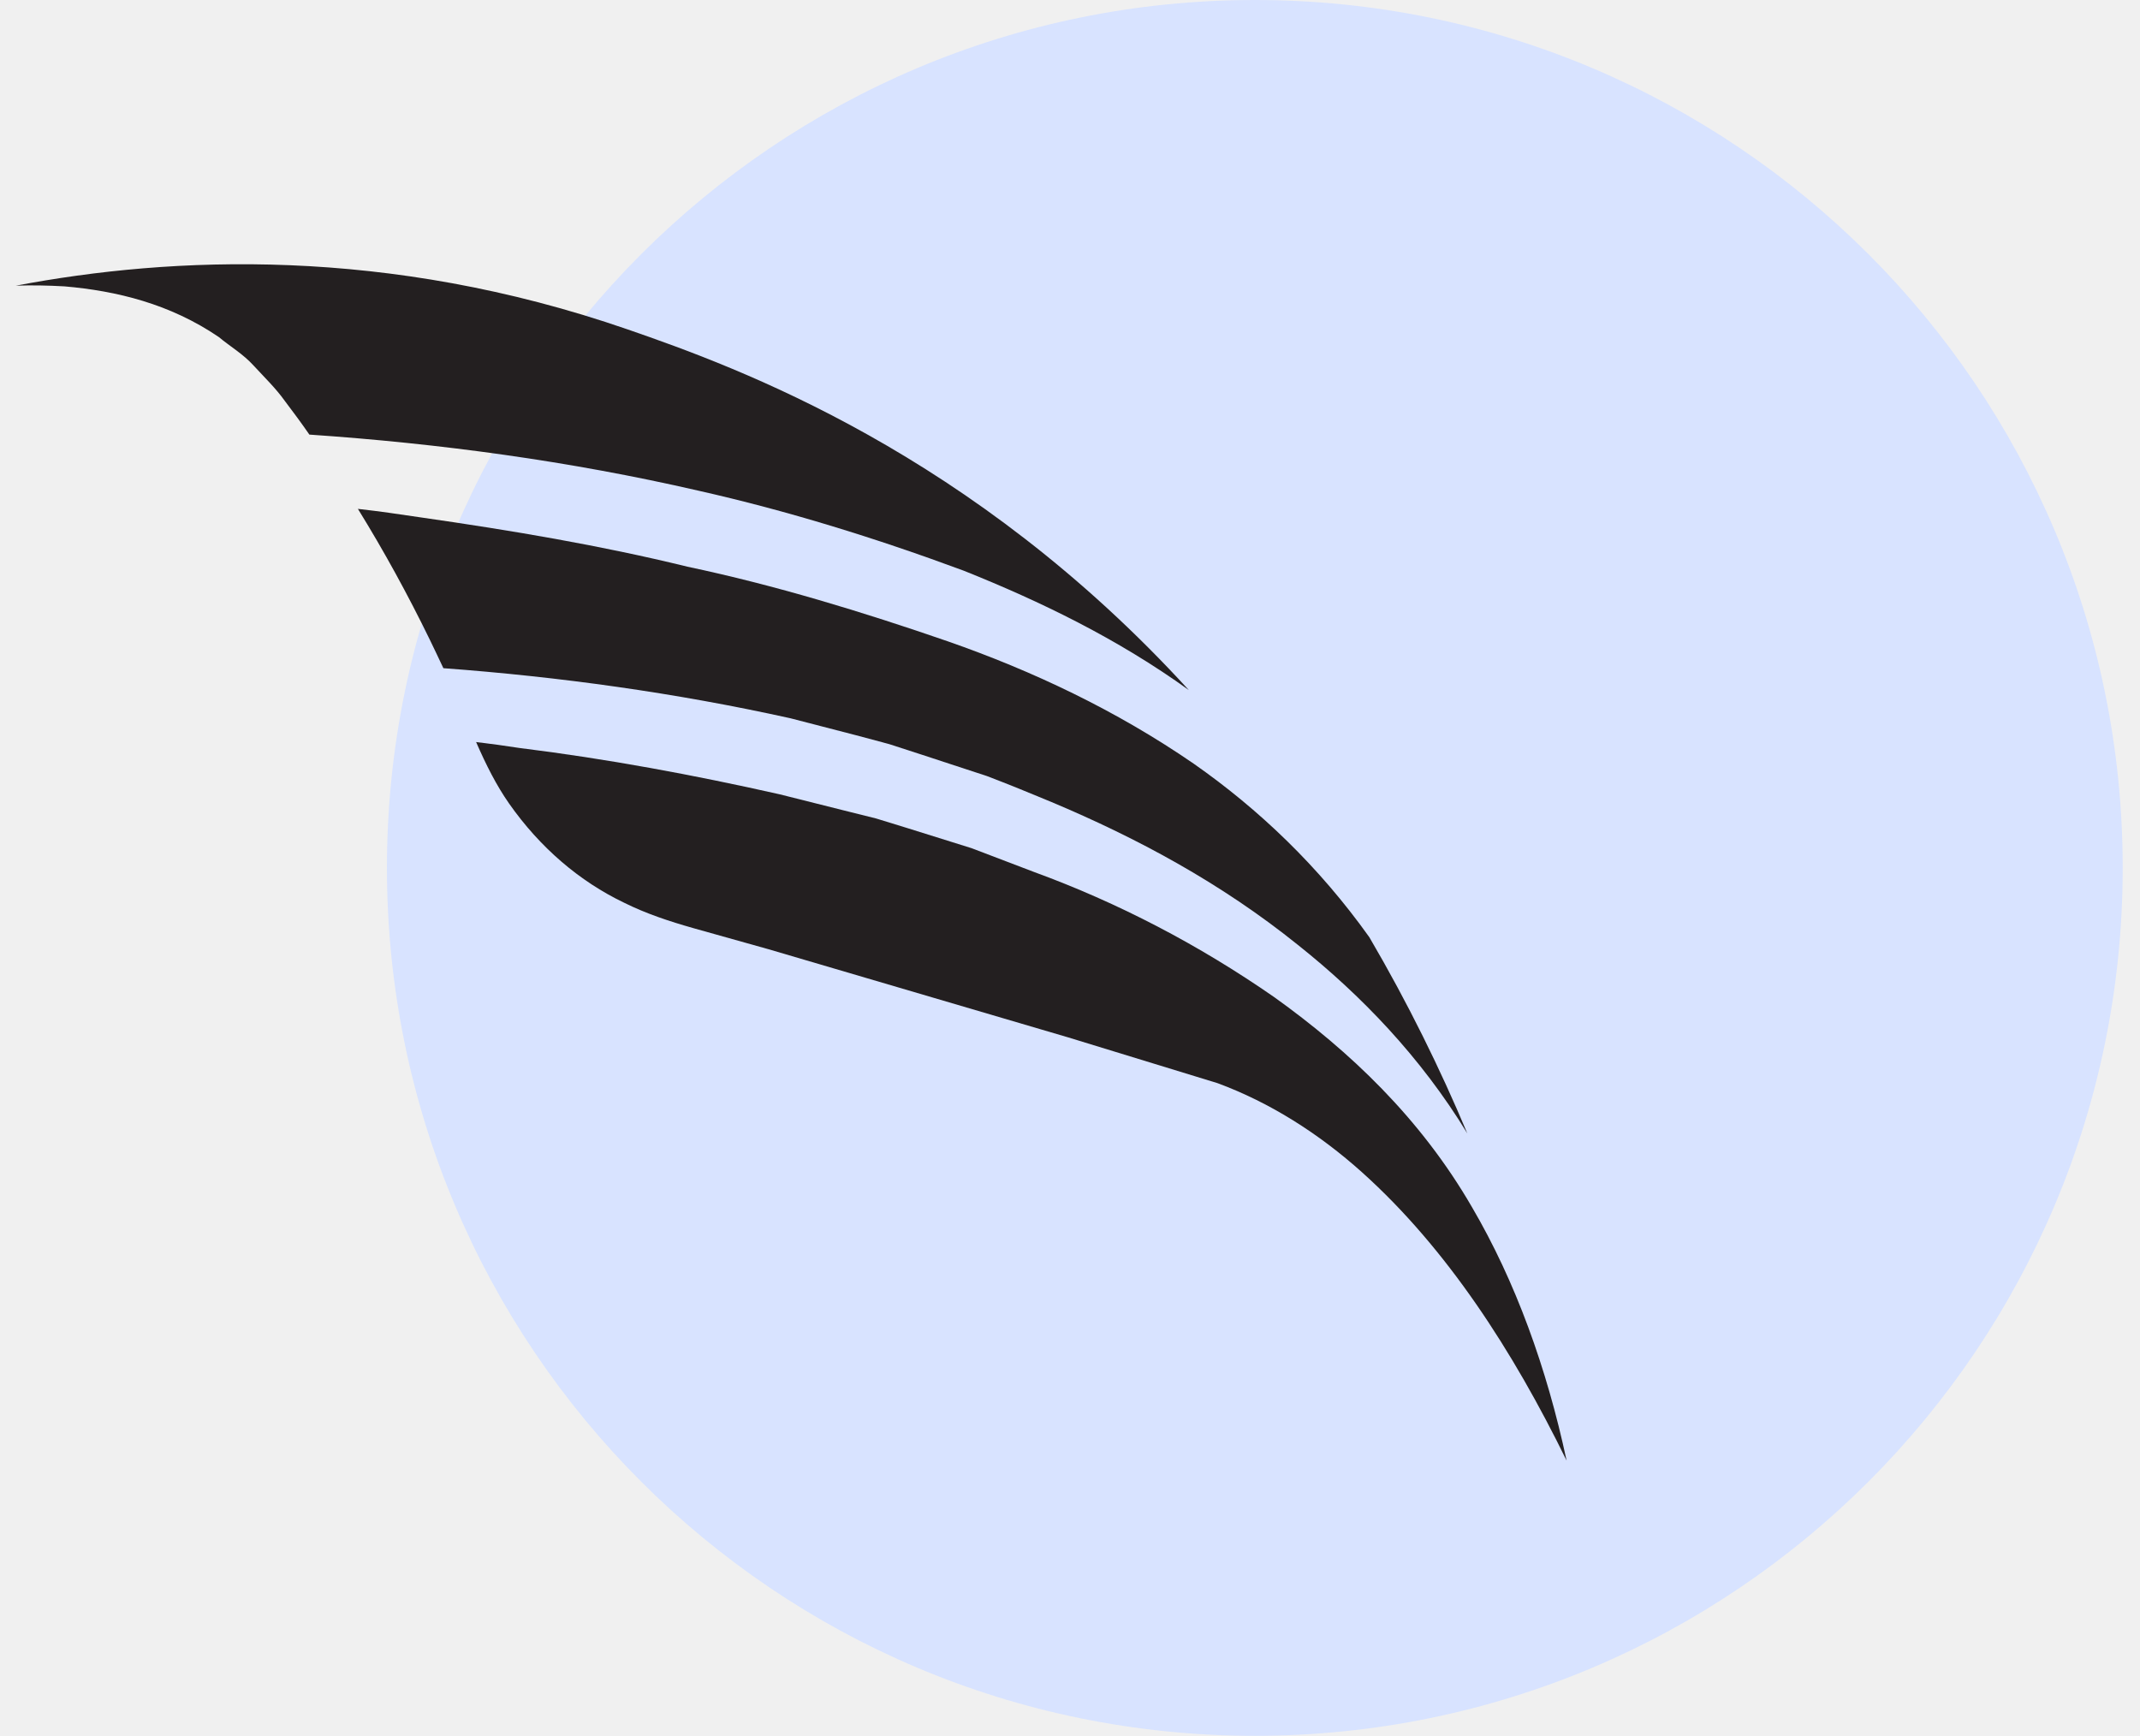
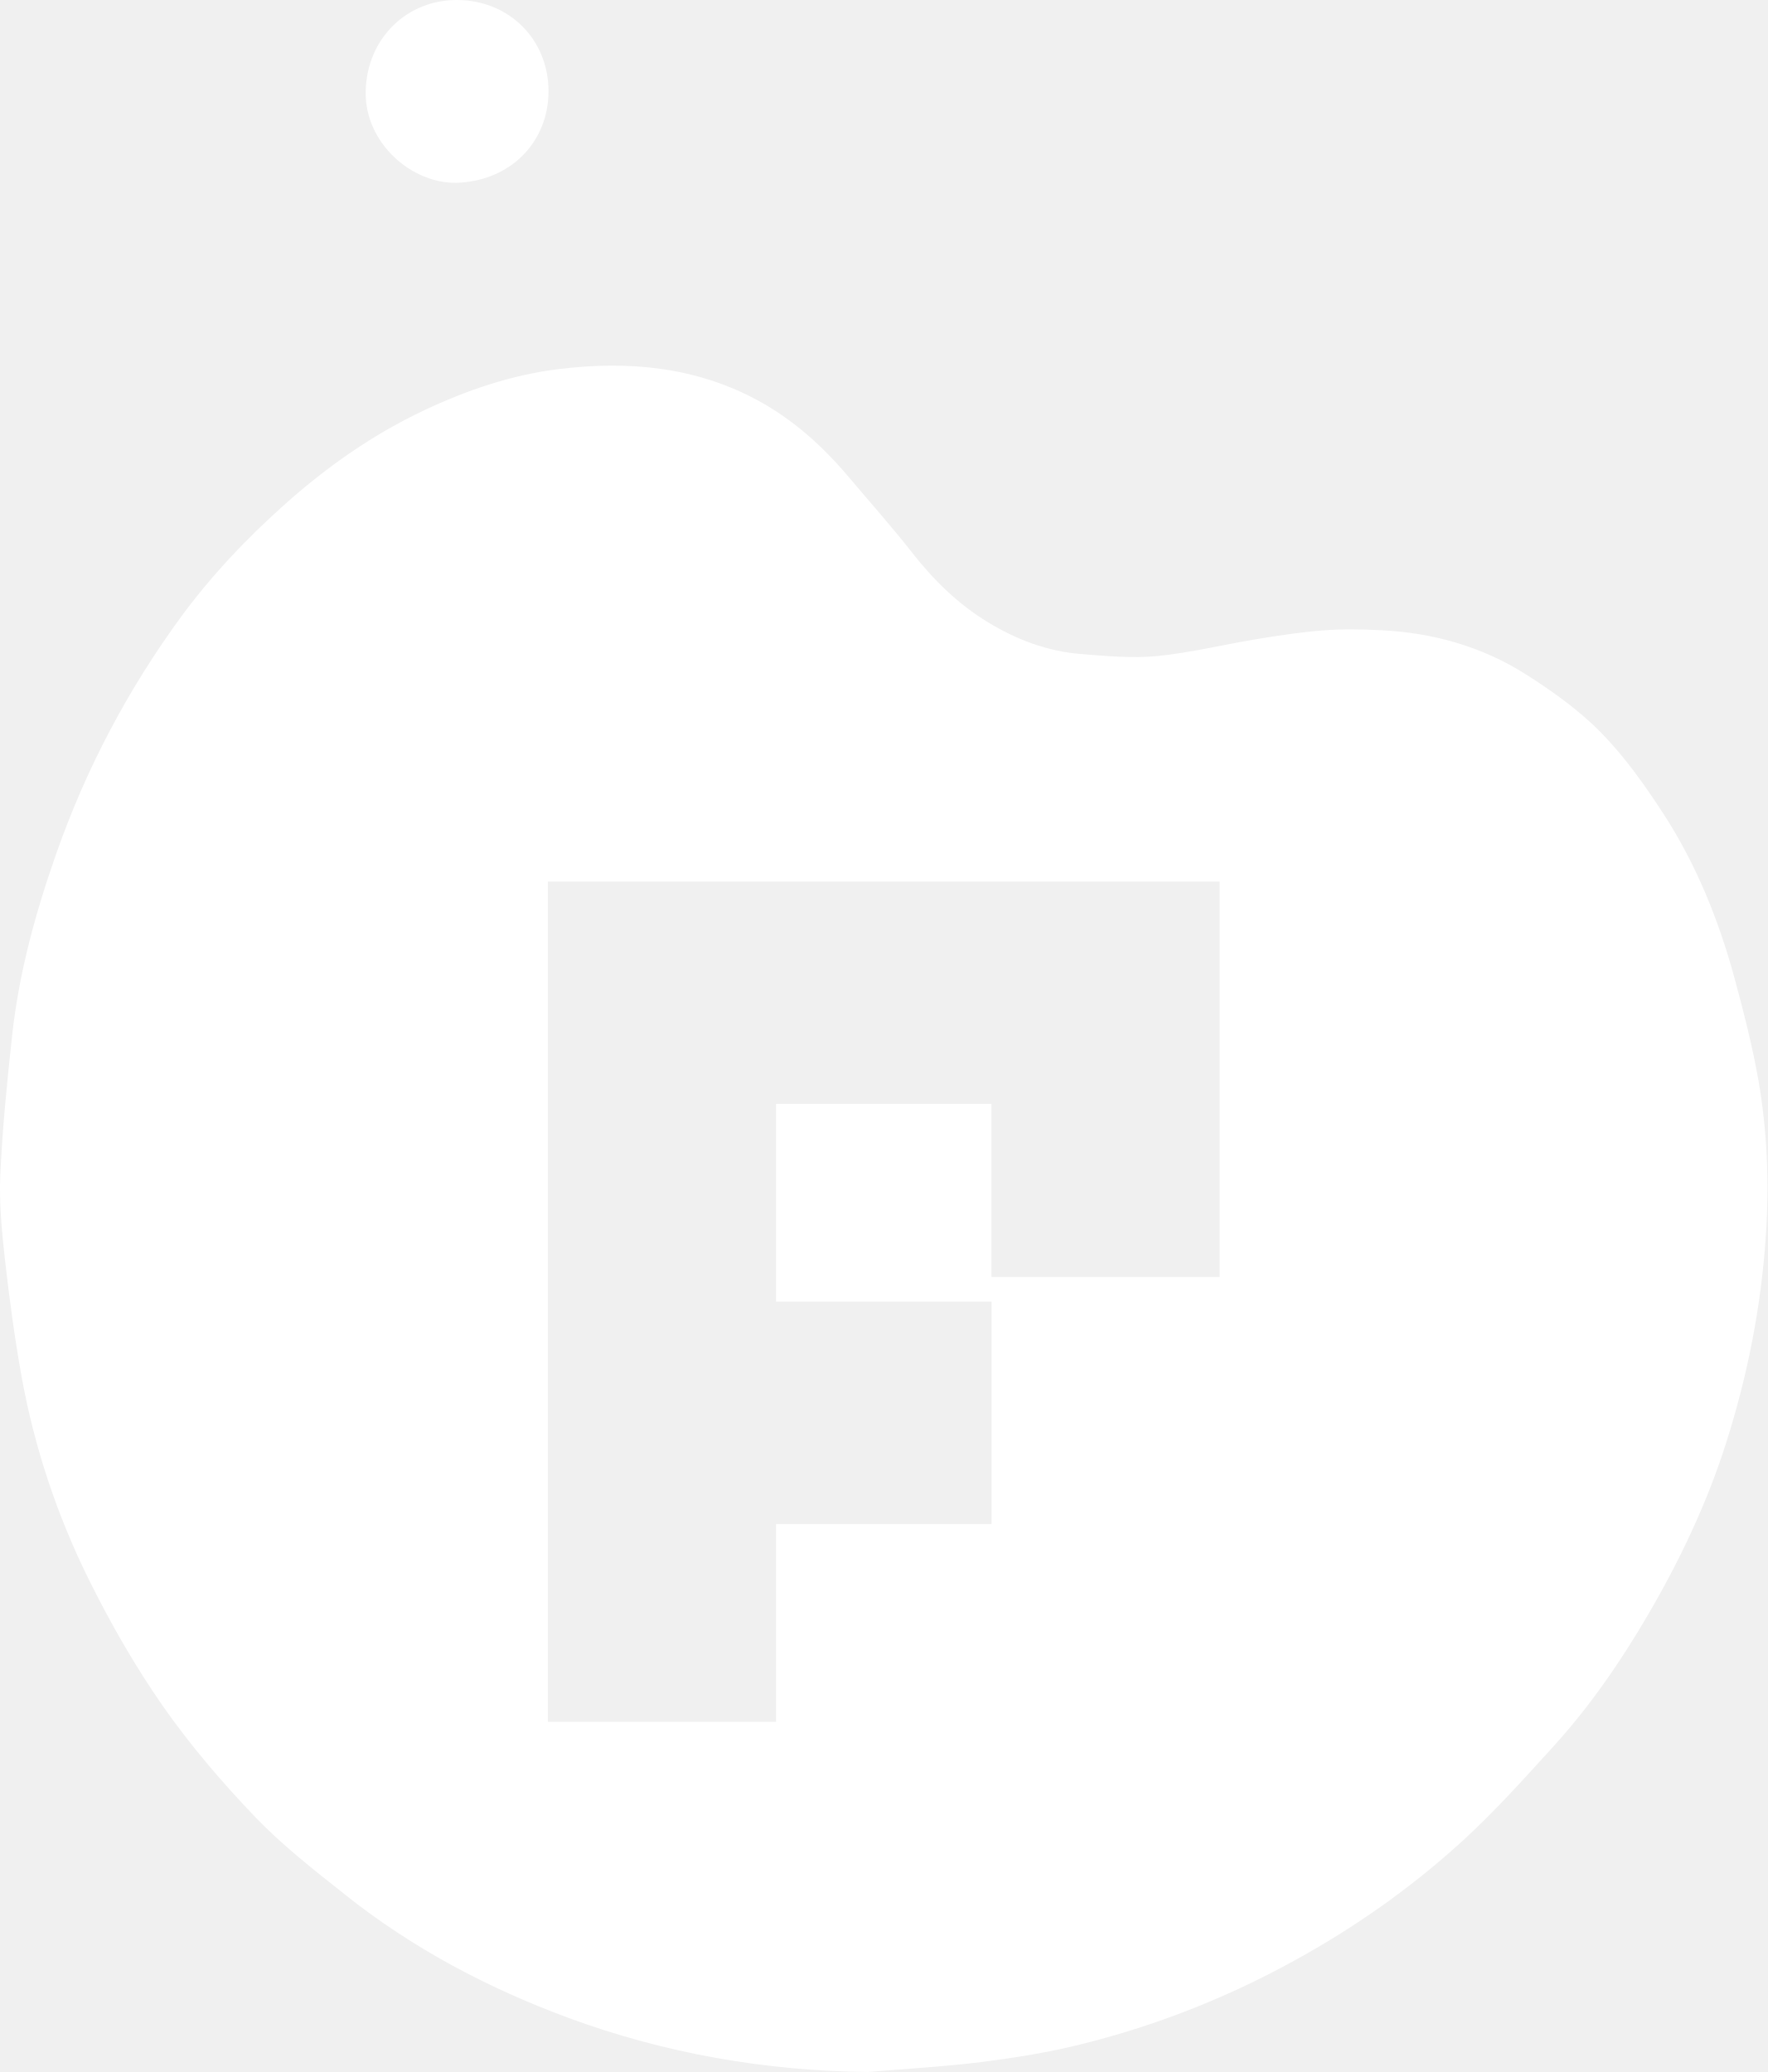
- <svg xmlns="http://www.w3.org/2000/svg" width="90" height="73" viewBox="0 0 90 73" fill="none">
-   <circle cx="52.773" cy="36.5" r="36.5" fill="#D8E3FF" />
-   <path d="M2.709 12.043C4.905 12.232 7.151 12.779 9.2 14.173C9.683 14.576 10.225 14.886 10.669 15.378C11.113 15.859 11.602 16.332 11.979 16.862C12.333 17.329 12.677 17.793 13.011 18.277C18.485 18.651 23.946 19.388 29.356 20.632C33.123 21.479 36.847 22.635 40.532 24.001C43.771 25.298 46.991 26.857 49.996 29.02C40.876 19.039 31.061 15.466 26.404 13.856C16.272 10.349 7.217 10.771 0.666 12.014C1.341 11.989 2.027 12.005 2.709 12.043Z" fill="#231F20" />
-   <path d="M28.906 23.831C25.225 22.93 21.496 22.306 17.761 21.769C16.856 21.635 15.951 21.5 15.052 21.401C16.136 23.154 17.154 25.009 18.084 26.919C18.272 27.305 18.459 27.704 18.647 28.101C23.528 28.462 28.404 29.135 33.247 30.208L36.017 30.925L37.399 31.295L38.768 31.739L41.505 32.637C42.415 32.985 43.313 33.35 44.218 33.728C47.804 35.235 51.34 37.127 54.583 39.737C57.24 41.85 59.751 44.453 61.709 47.665C60.574 44.963 59.213 42.187 57.589 39.415C55.465 36.434 52.935 34.027 50.201 32.116C46.953 29.882 43.452 28.224 39.857 26.97C36.262 25.729 32.608 24.613 28.906 23.831Z" fill="#231F20" />
-   <path d="M53.599 41.942C50.408 39.724 47.011 37.96 43.489 36.672L40.862 35.671L38.19 34.835L36.848 34.422L35.494 34.084L32.794 33.406C29.167 32.589 25.515 31.91 21.842 31.456C21.238 31.363 20.631 31.278 20.023 31.207C20.45 32.184 20.876 33.027 21.408 33.79C22.713 35.651 24.374 37.066 26.245 37.963C27.177 38.426 28.144 38.745 29.165 39.035L32.321 39.92L44.928 43.629L51.206 45.553C53.397 46.363 55.454 47.66 57.296 49.314C60.857 52.516 63.631 56.817 65.885 61.425C65.055 57.542 63.735 53.888 61.906 50.767C59.736 47.017 56.758 44.205 53.599 41.942Z" fill="#231F20" />
+ <svg xmlns="http://www.w3.org/2000/svg" width="29px" height="34px" viewBox="0 0 29 34" version="1.1">
+   <g id="Dashboard" stroke="none" stroke-width="1" fill="none" fill-rule="evenodd">
+     <g id="PolluxUI_dashboard" transform="translate(-31, -17)" fill="#FFFFFF" fill-rule="nonzero">
+       <g id="Group">
+         <g id="Group-2">
+           <g id="Logo" transform="translate(31, 17)">
+             <g id="Polluxui">
+               <path d="M7.494,3 C6.743,3.014 5.982,2.336 6,1.5 C6.019,0.607 6.702,-0.01 7.51,0 C8.367,0.01 8.998,0.657 9,1.494 C9,2.324 8.387,2.967 7.494,3 Z" id="Path" />
+               <path d="M28.853,17.733 C28.754,17.168 28.61,16.607 28.46,16.052 C28.2,15.097 27.832,14.182 27.29,13.349 C26.985,12.88 26.656,12.415 26.266,12.019 C25.904,11.65 25.469,11.34 25.029,11.061 C24.31,10.606 23.503,10.381 22.65,10.341 C22.341,10.326 22.032,10.32 21.725,10.343 C21.361,10.371 20.996,10.426 20.634,10.485 C20.086,10.575 19.542,10.71 18.99,10.765 C18.578,10.806 18.154,10.765 17.738,10.732 C17.188,10.689 16.679,10.496 16.212,10.212 C15.717,9.912 15.314,9.514 14.959,9.06 C14.628,8.637 14.27,8.236 13.924,7.826 C13.497,7.32 13.013,6.883 12.424,6.565 C11.396,6.012 10.293,5.918 9.162,6.057 C8.387,6.153 7.648,6.406 6.944,6.74 C6.116,7.132 5.37,7.656 4.691,8.26 C4.064,8.817 3.484,9.427 2.985,10.102 C2.102,11.305 1.412,12.611 0.92,14.016 C0.58,14.985 0.31,15.97 0.199,16.992 C0.116,17.751 0.04,18.512 0.005,19.275 C-0.016,19.738 0.03,20.205 0.081,20.668 C0.155,21.319 0.242,21.971 0.359,22.616 C0.569,23.766 0.94,24.874 1.459,25.922 C1.813,26.636 2.213,27.336 2.668,27.989 C3.119,28.635 3.638,29.243 4.186,29.814 C4.633,30.281 5.152,30.685 5.661,31.089 C6.767,31.97 8.011,32.627 9.335,33.115 C10.91,33.694 12.55,33.982 14.241,34 C14.867,33.947 15.495,33.912 16.117,33.835 C16.661,33.765 17.206,33.678 17.738,33.545 C18.887,33.26 19.989,32.837 21.037,32.28 C22.114,31.709 23.107,31.022 24.001,30.204 C24.526,29.723 25.006,29.188 25.486,28.66 C26.085,28.001 26.586,27.273 27.035,26.506 C27.562,25.604 28.005,24.672 28.322,23.677 C28.674,22.571 28.896,21.439 28.973,20.285 C29.03,19.436 28.999,18.577 28.853,17.733 Z M20.012,18.114 L20.012,20.954 L16.267,20.954 L16.267,18.114 L12.733,18.114 L12.733,21.359 L16.269,21.359 L16.269,25.009 L12.733,25.009 L12.733,28.254 L8.989,28.254 L8.989,14.465 L12.733,14.465 L20.012,14.465 L20.012,18.114 Z" id="Shape" />
+             </g>
+           </g>
+         </g>
+       </g>
+     </g>
+   </g>
</svg>
